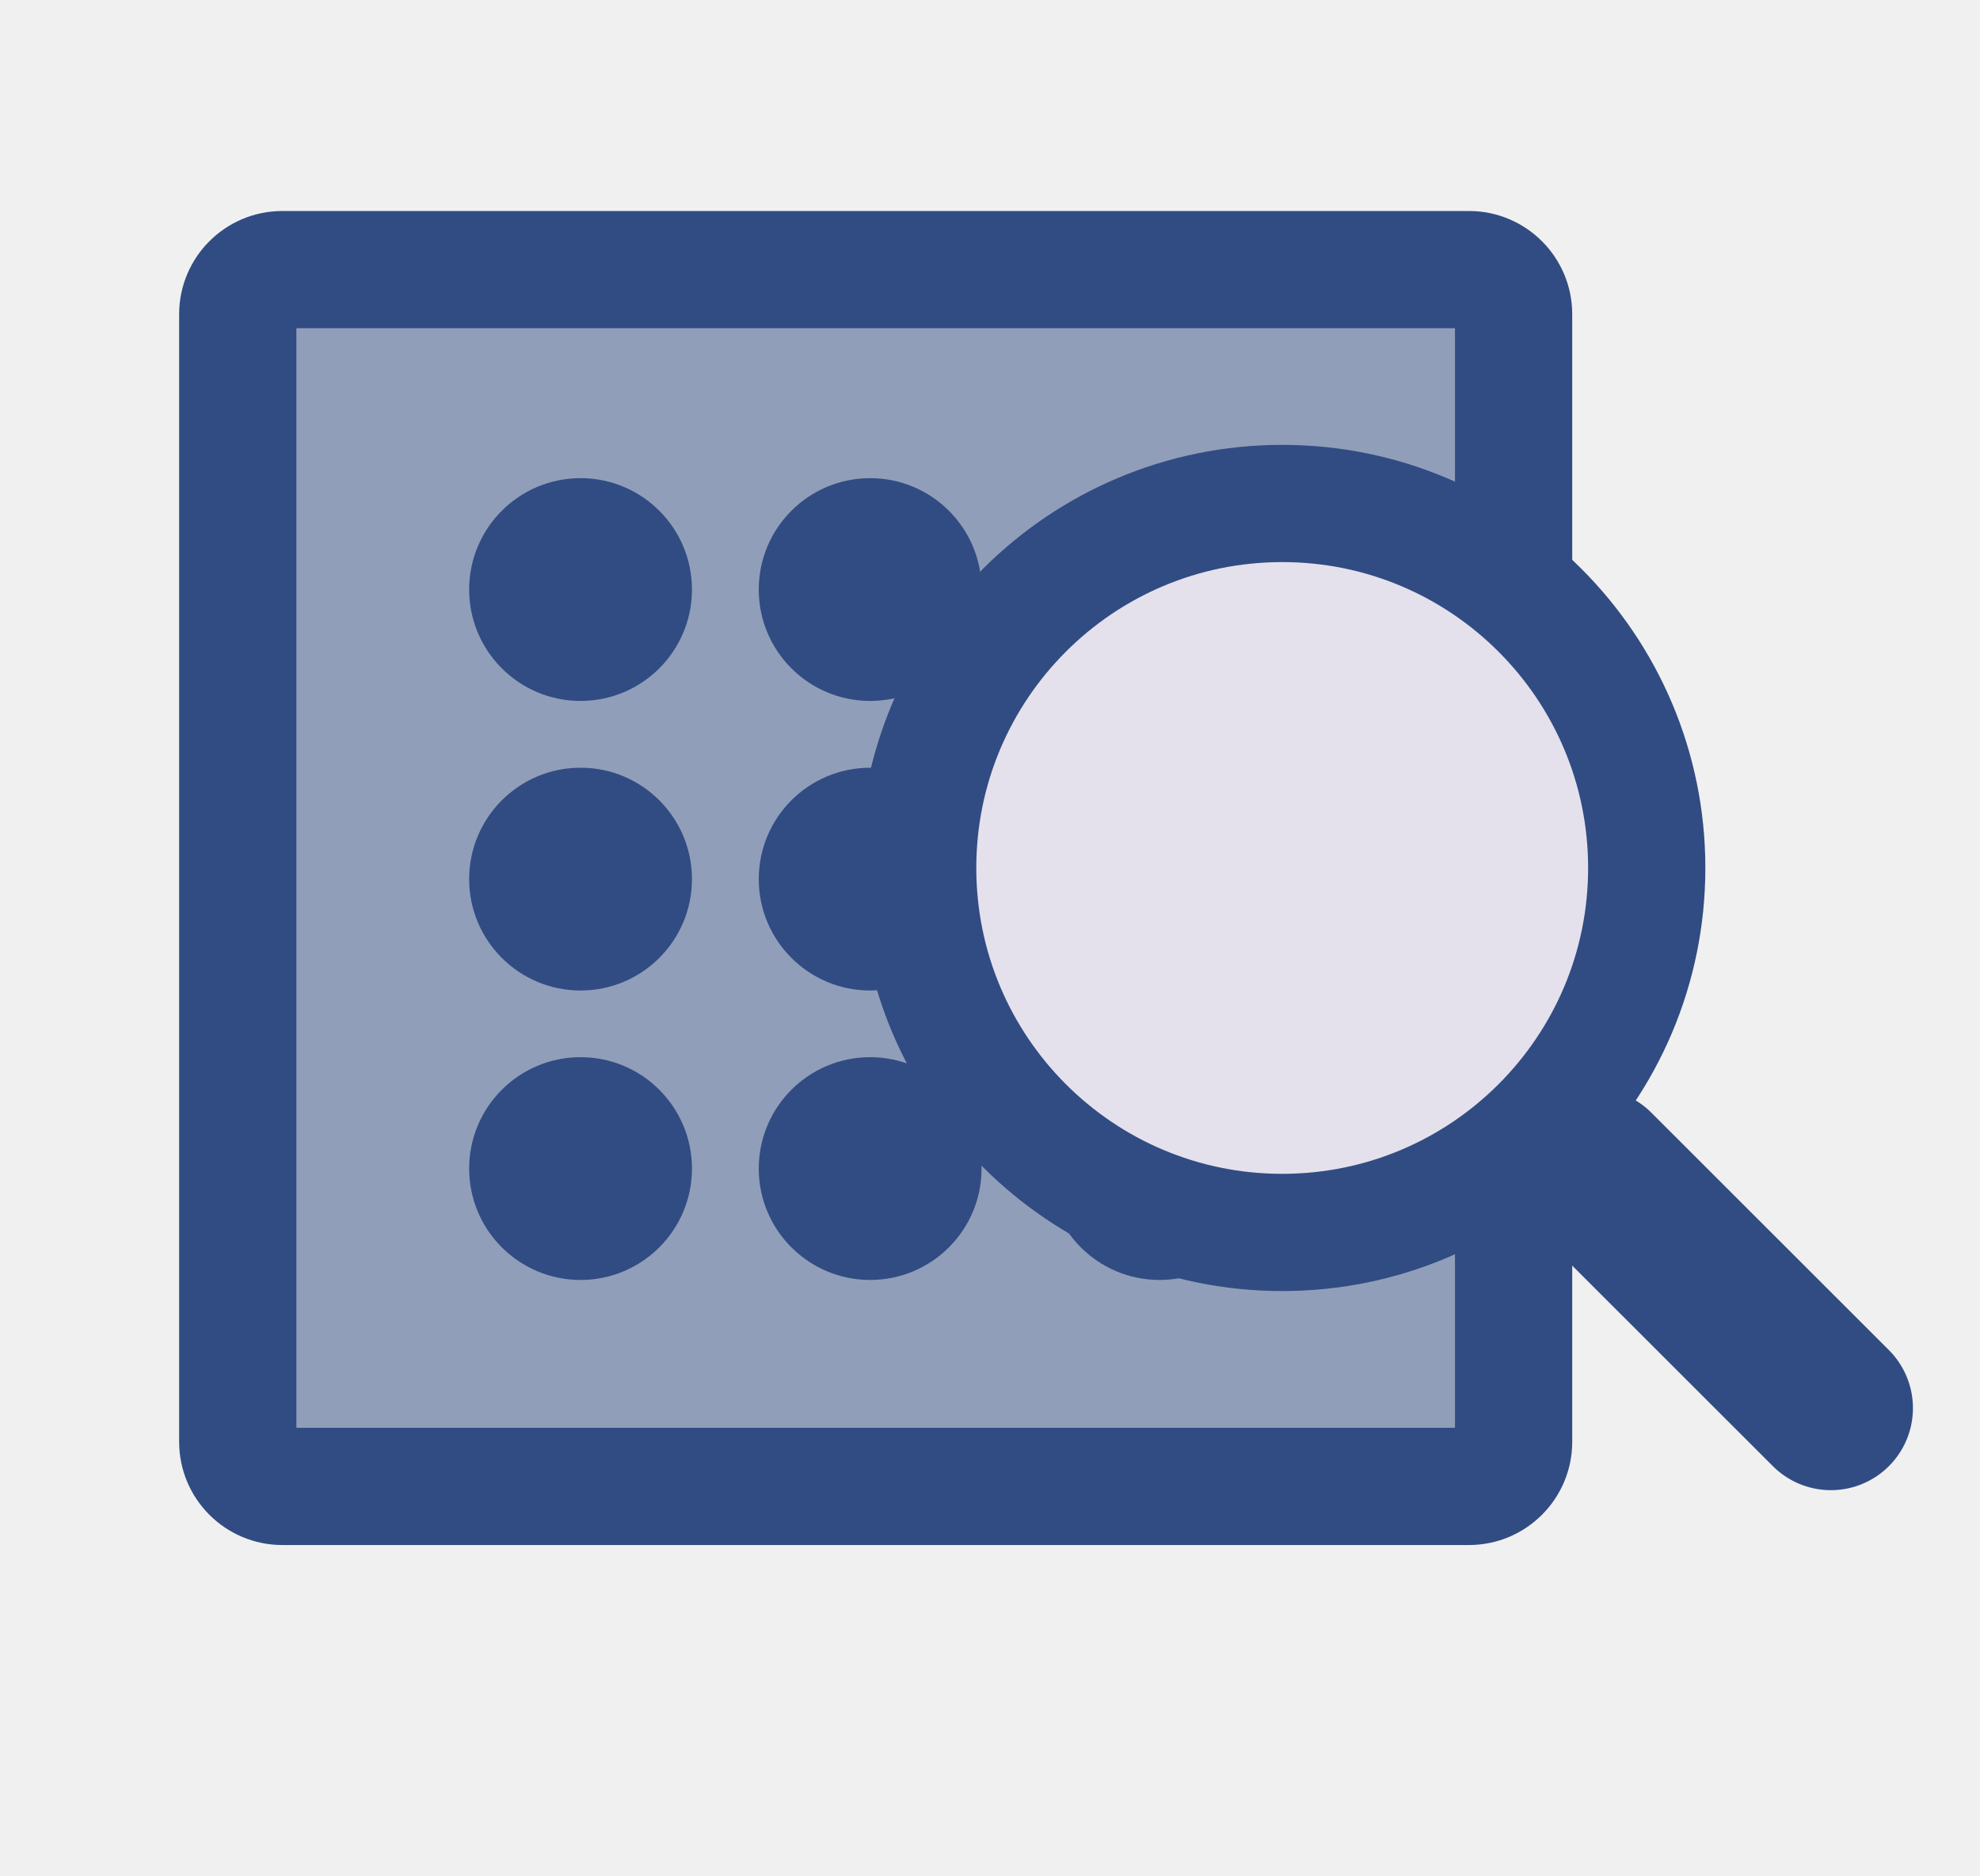
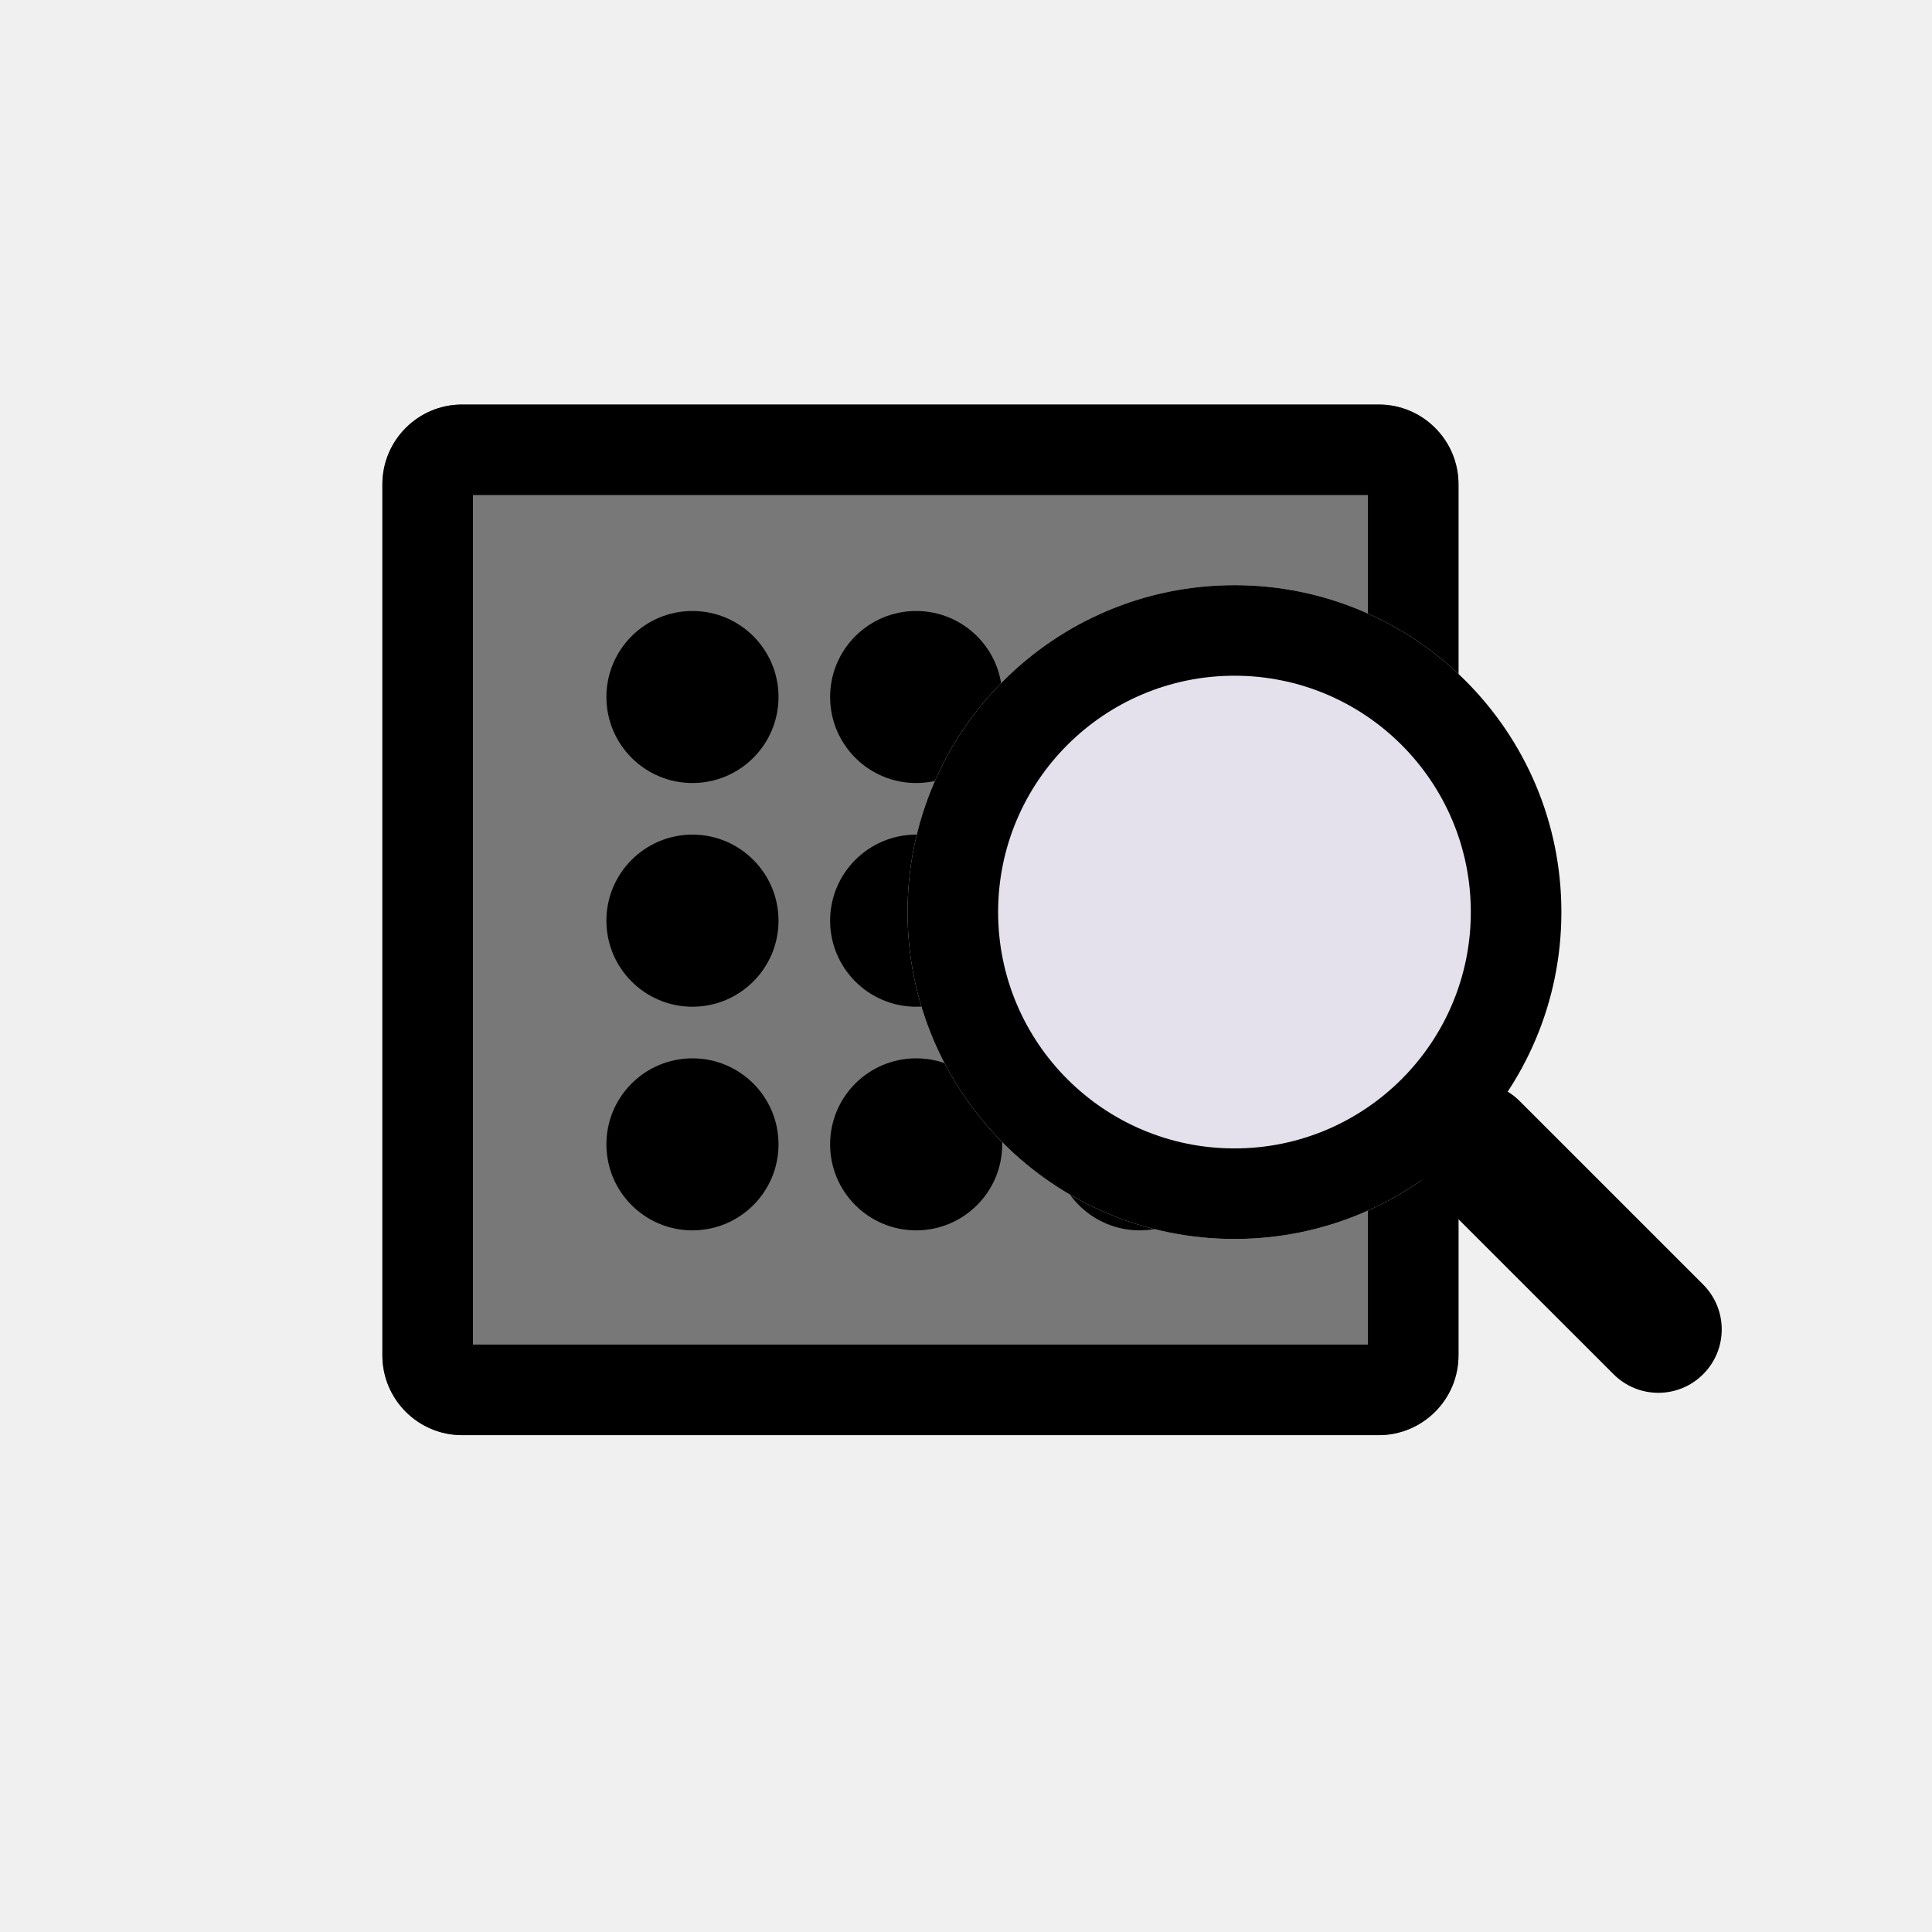
- <svg xmlns="http://www.w3.org/2000/svg" width="19" height="18" viewBox="0 0 19 18" fill="none">
-   <g id="dataTypeIcons/spatialProfiling">
-     <g id="Group 3311">
-       <g id="Rectangle 40383">
-         <mask id="path-1-inside-1_743_3935" fill="white">
-           <rect x="1.719" y="2.025" width="13.368" height="12.803" rx="0.991" />
-         </mask>
-         <rect x="1.719" y="2.025" width="13.368" height="12.803" rx="0.991" fill="#314C83" fill-opacity="0.5" stroke="#314C83" stroke-width="2.25" mask="url(#path-1-inside-1_743_3935)" />
-       </g>
-       <g id="Group 3310">
-         <circle id="Ellipse 387" cx="5.571" cy="5.658" r="1.069" fill="#314C83" />
-         <circle id="Ellipse 391" cx="5.571" cy="8.437" r="1.069" fill="#314C83" />
-         <circle id="Ellipse 395" cx="5.571" cy="11.215" r="1.069" fill="#314C83" />
-         <circle id="Ellipse 388" cx="8.35" cy="5.658" r="1.069" fill="#314C83" />
-         <circle id="Ellipse 392" cx="8.35" cy="8.437" r="1.069" fill="#314C83" />
-         <circle id="Ellipse 396" cx="8.35" cy="11.215" r="1.069" fill="#314C83" />
-         <circle id="Ellipse 389" cx="11.127" cy="5.658" r="1.069" fill="#314C83" />
-         <circle id="Ellipse 393" cx="11.127" cy="8.437" r="1.069" fill="#314C83" />
-         <circle id="Ellipse 397" cx="11.127" cy="11.215" r="1.069" fill="#314C83" />
-       </g>
-       <g id="Group 3309">
-         <circle id="Ellipse 385" cx="12.304" cy="8.33" r="3.498" fill="#E4E1EC" stroke="#314C83" stroke-width="1.125" />
-         <path id="Vector 280" d="M15.289 11.235L17.569 13.514" stroke="#314C83" stroke-width="1.575" stroke-linecap="round" />
-       </g>
-     </g>
-   </g>
+ <svg xmlns="http://www.w3.org/2000/svg" width="24" height="24" viewBox="0 0 24 24" fill="none">
+   <path d="M4.75 6.016C4.75 5.469 5.194 5.025 5.741 5.025H17.127C17.674 5.025 18.118 5.469 18.118 6.016V16.837C18.118 17.384 17.674 17.828 17.127 17.828H5.741C5.194 17.828 4.75 17.384 4.75 16.837V6.016Z" fill="black" fill-opacity="0.5" />
+   <path fill-rule="evenodd" clip-rule="evenodd" d="M5.875 6.15V16.703H16.993V6.15H5.875ZM5.741 5.025C5.194 5.025 4.75 5.469 4.75 6.016V16.837C4.75 17.384 5.194 17.828 5.741 17.828H17.127C17.674 17.828 18.118 17.384 18.118 16.837V6.016C18.118 5.469 17.674 5.025 17.127 5.025H5.741Z" fill="black" />
+   <path d="M9.671 8.658C9.671 9.249 9.192 9.727 8.602 9.727C8.012 9.727 7.533 9.249 7.533 8.658C7.533 8.068 8.012 7.59 8.602 7.59C9.192 7.59 9.671 8.068 9.671 8.658Z" fill="black" />
+   <path d="M9.671 11.437C9.671 12.027 9.192 12.506 8.602 12.506C8.012 12.506 7.533 12.027 7.533 11.437C7.533 10.847 8.012 10.368 8.602 10.368C9.192 10.368 9.671 10.847 9.671 11.437Z" fill="black" />
+   <path d="M9.671 14.215C9.671 14.806 9.192 15.284 8.602 15.284C8.012 15.284 7.533 14.806 7.533 14.215C7.533 13.625 8.012 13.147 8.602 13.147C9.192 13.147 9.671 13.625 9.671 14.215Z" fill="black" />
+   <path d="M12.45 8.658C12.45 9.249 11.971 9.727 11.381 9.727C10.791 9.727 10.312 9.249 10.312 8.658C10.312 8.068 10.791 7.59 11.381 7.59C11.971 7.59 12.45 8.068 12.45 8.658Z" fill="black" />
+   <path d="M12.45 11.437C12.45 12.027 11.971 12.506 11.381 12.506C10.791 12.506 10.312 12.027 10.312 11.437C10.312 10.847 10.791 10.368 11.381 10.368C11.971 10.368 12.45 10.847 12.45 11.437Z" fill="black" />
+   <path d="M12.45 14.215C12.45 14.806 11.971 15.284 11.381 15.284C10.791 15.284 10.312 14.806 10.312 14.215C10.312 13.625 10.791 13.147 11.381 13.147C11.971 13.147 12.45 13.625 12.45 14.215Z" fill="black" />
+   <path d="M15.227 8.658C15.227 9.249 14.749 9.727 14.159 9.727C13.568 9.727 13.09 9.249 13.09 8.658C13.09 8.068 13.568 7.59 14.159 7.59C14.749 7.59 15.227 8.068 15.227 8.658Z" fill="black" />
+   <path d="M15.227 11.437C15.227 12.027 14.749 12.506 14.159 12.506C13.568 12.506 13.09 12.027 13.09 11.437C13.09 10.847 13.568 10.368 14.159 10.368C14.749 10.368 15.227 10.847 15.227 11.437Z" fill="black" />
+   <path d="M15.227 14.215C15.227 14.806 14.749 15.284 14.159 15.284C13.568 15.284 13.09 14.806 13.09 14.215C13.09 13.625 13.568 13.147 14.159 13.147C14.749 13.147 15.227 13.625 15.227 14.215Z" fill="black" />
+   <path d="M19.396 11.33C19.396 13.573 17.578 15.391 15.335 15.391C13.092 15.391 11.274 13.573 11.274 11.33C11.274 9.087 13.092 7.269 15.335 7.269C17.578 7.269 19.396 9.087 19.396 11.33Z" fill="#E4E1EC" />
+   <path fill-rule="evenodd" clip-rule="evenodd" d="M15.335 14.266C16.957 14.266 18.271 12.951 18.271 11.33C18.271 9.709 16.957 8.394 15.335 8.394C13.714 8.394 12.399 9.709 12.399 11.33C12.399 12.951 13.714 14.266 15.335 14.266ZM15.335 15.391C17.578 15.391 19.396 13.573 19.396 11.33C19.396 9.087 17.578 7.269 15.335 7.269C13.092 7.269 11.274 9.087 11.274 11.33C11.274 13.573 13.092 15.391 15.335 15.391Z" fill="black" />
+   <path fill-rule="evenodd" clip-rule="evenodd" d="M17.764 13.678C18.071 13.37 18.57 13.37 18.878 13.678L21.157 15.957C21.465 16.265 21.465 16.764 21.157 17.071C20.85 17.379 20.351 17.379 20.044 17.071L17.764 14.792C17.456 14.484 17.456 13.985 17.764 13.678Z" fill="black" />
</svg>
